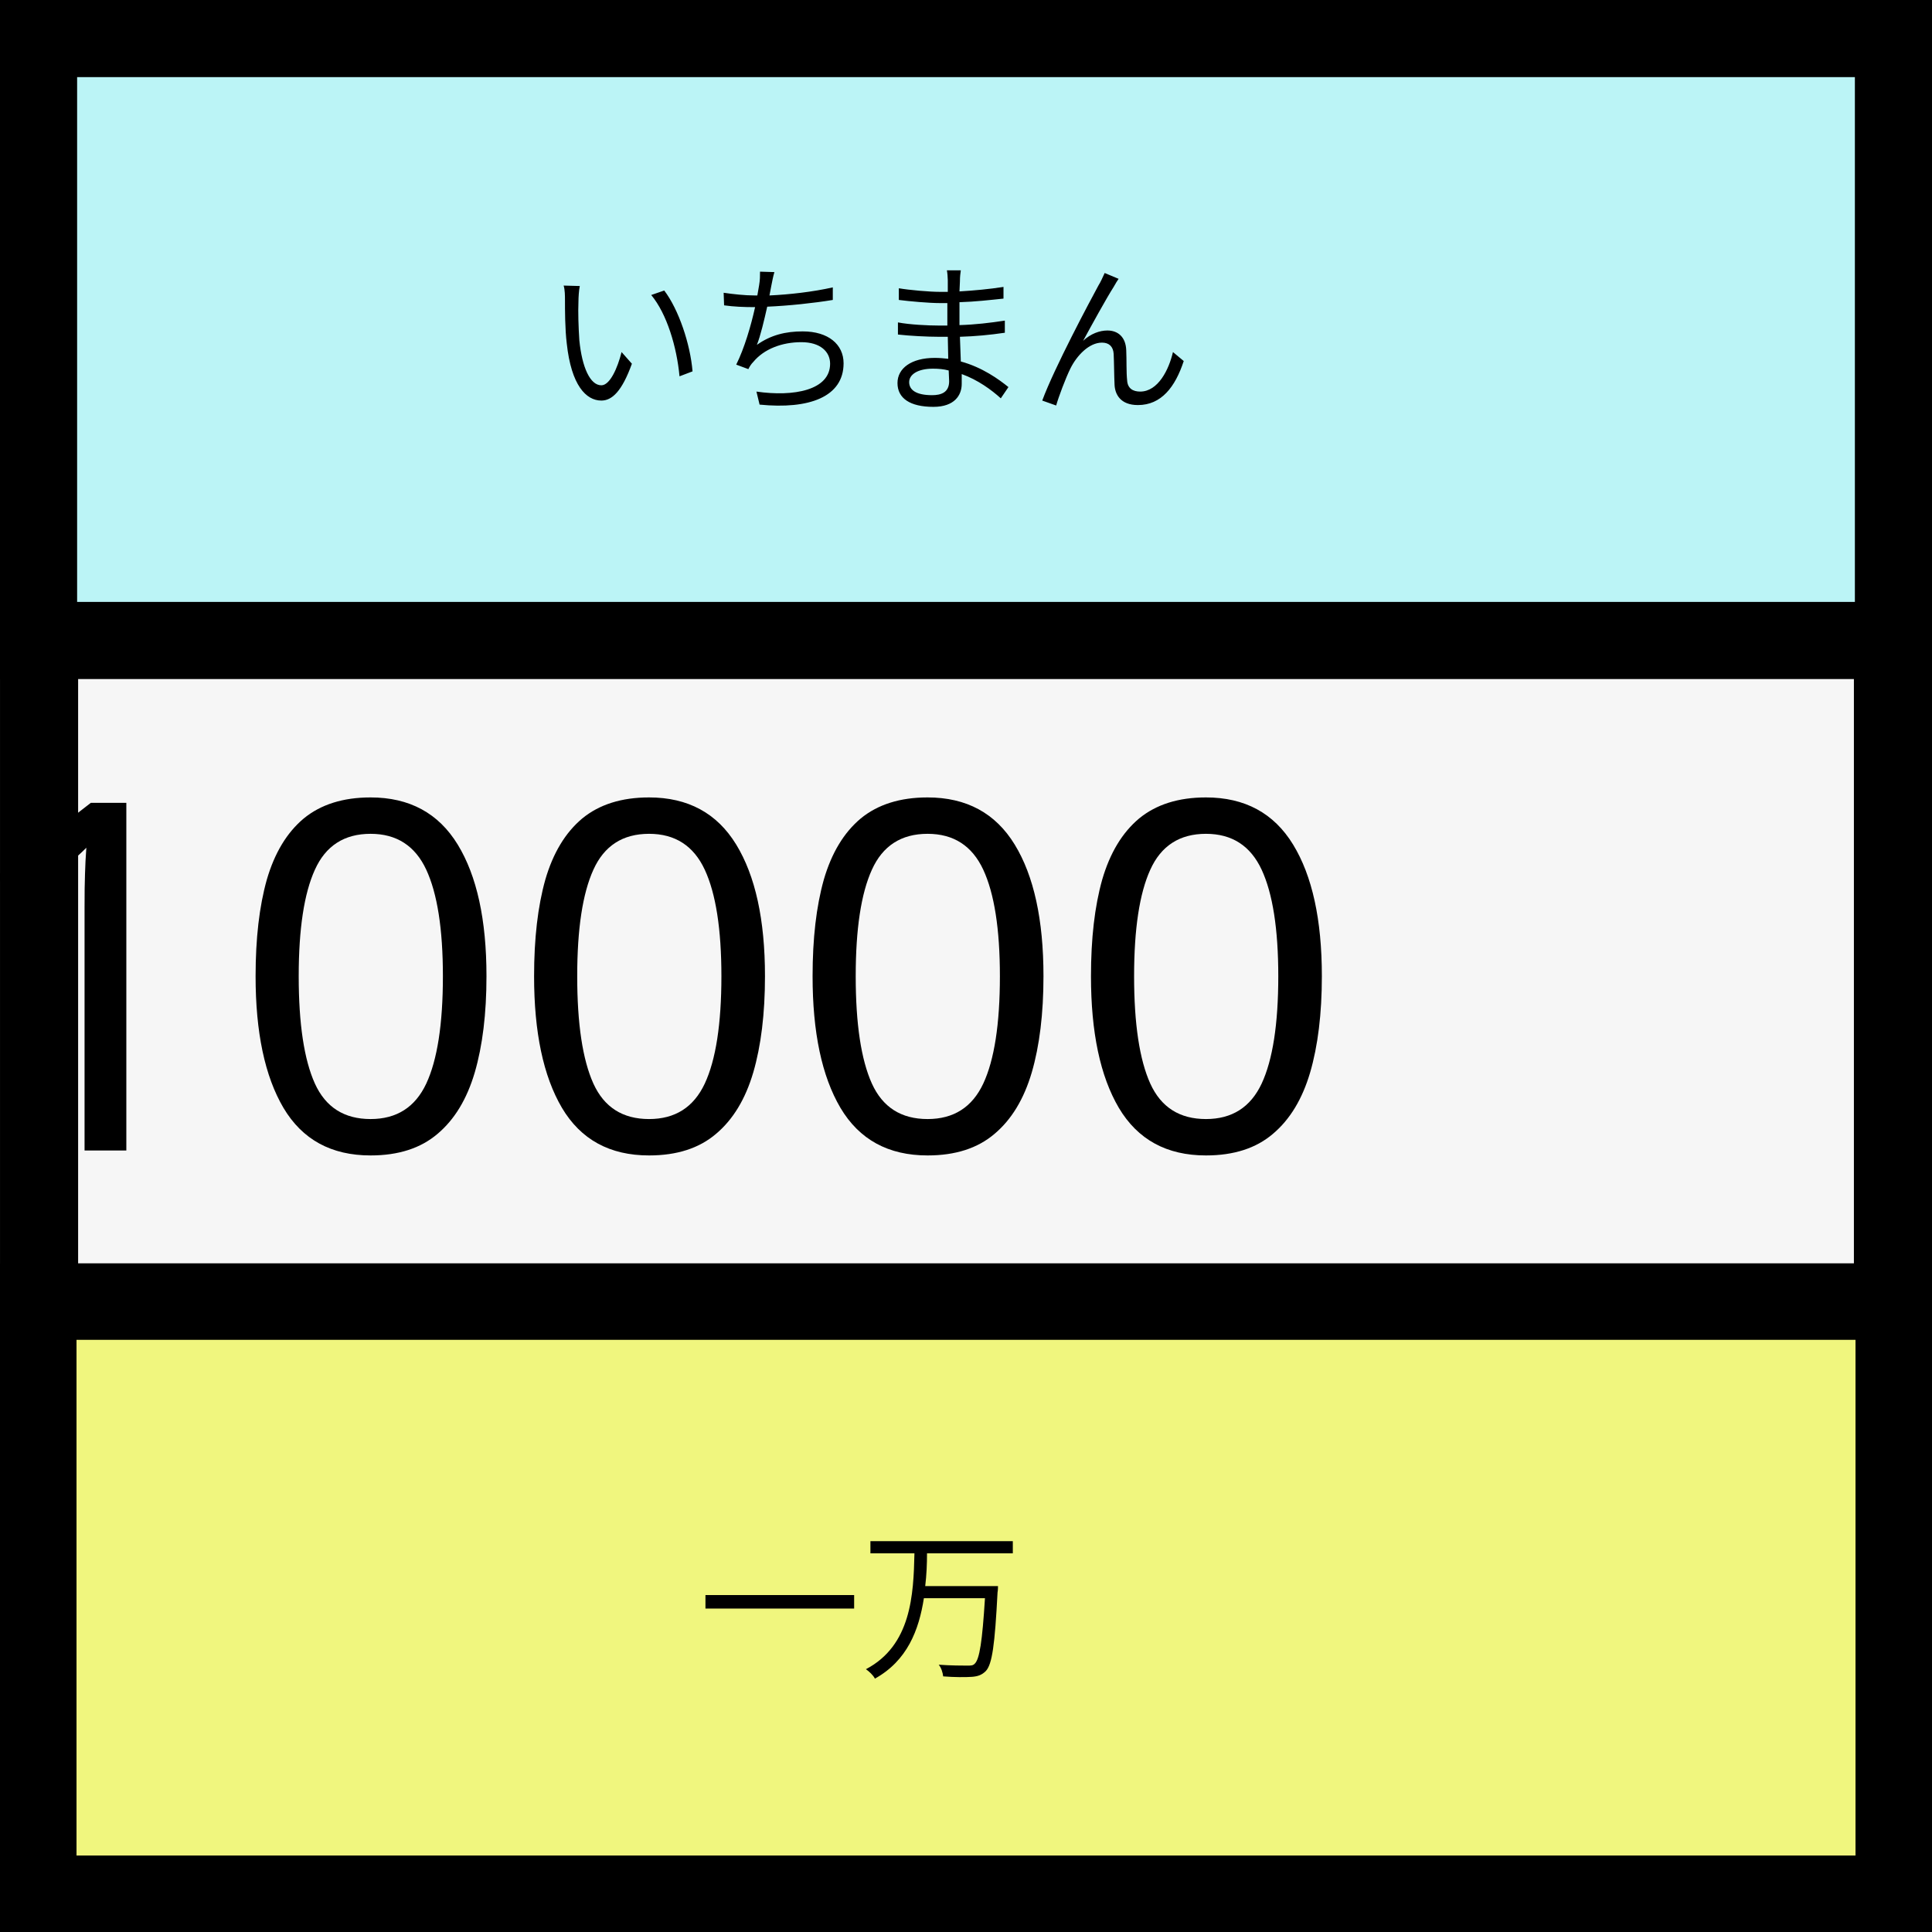
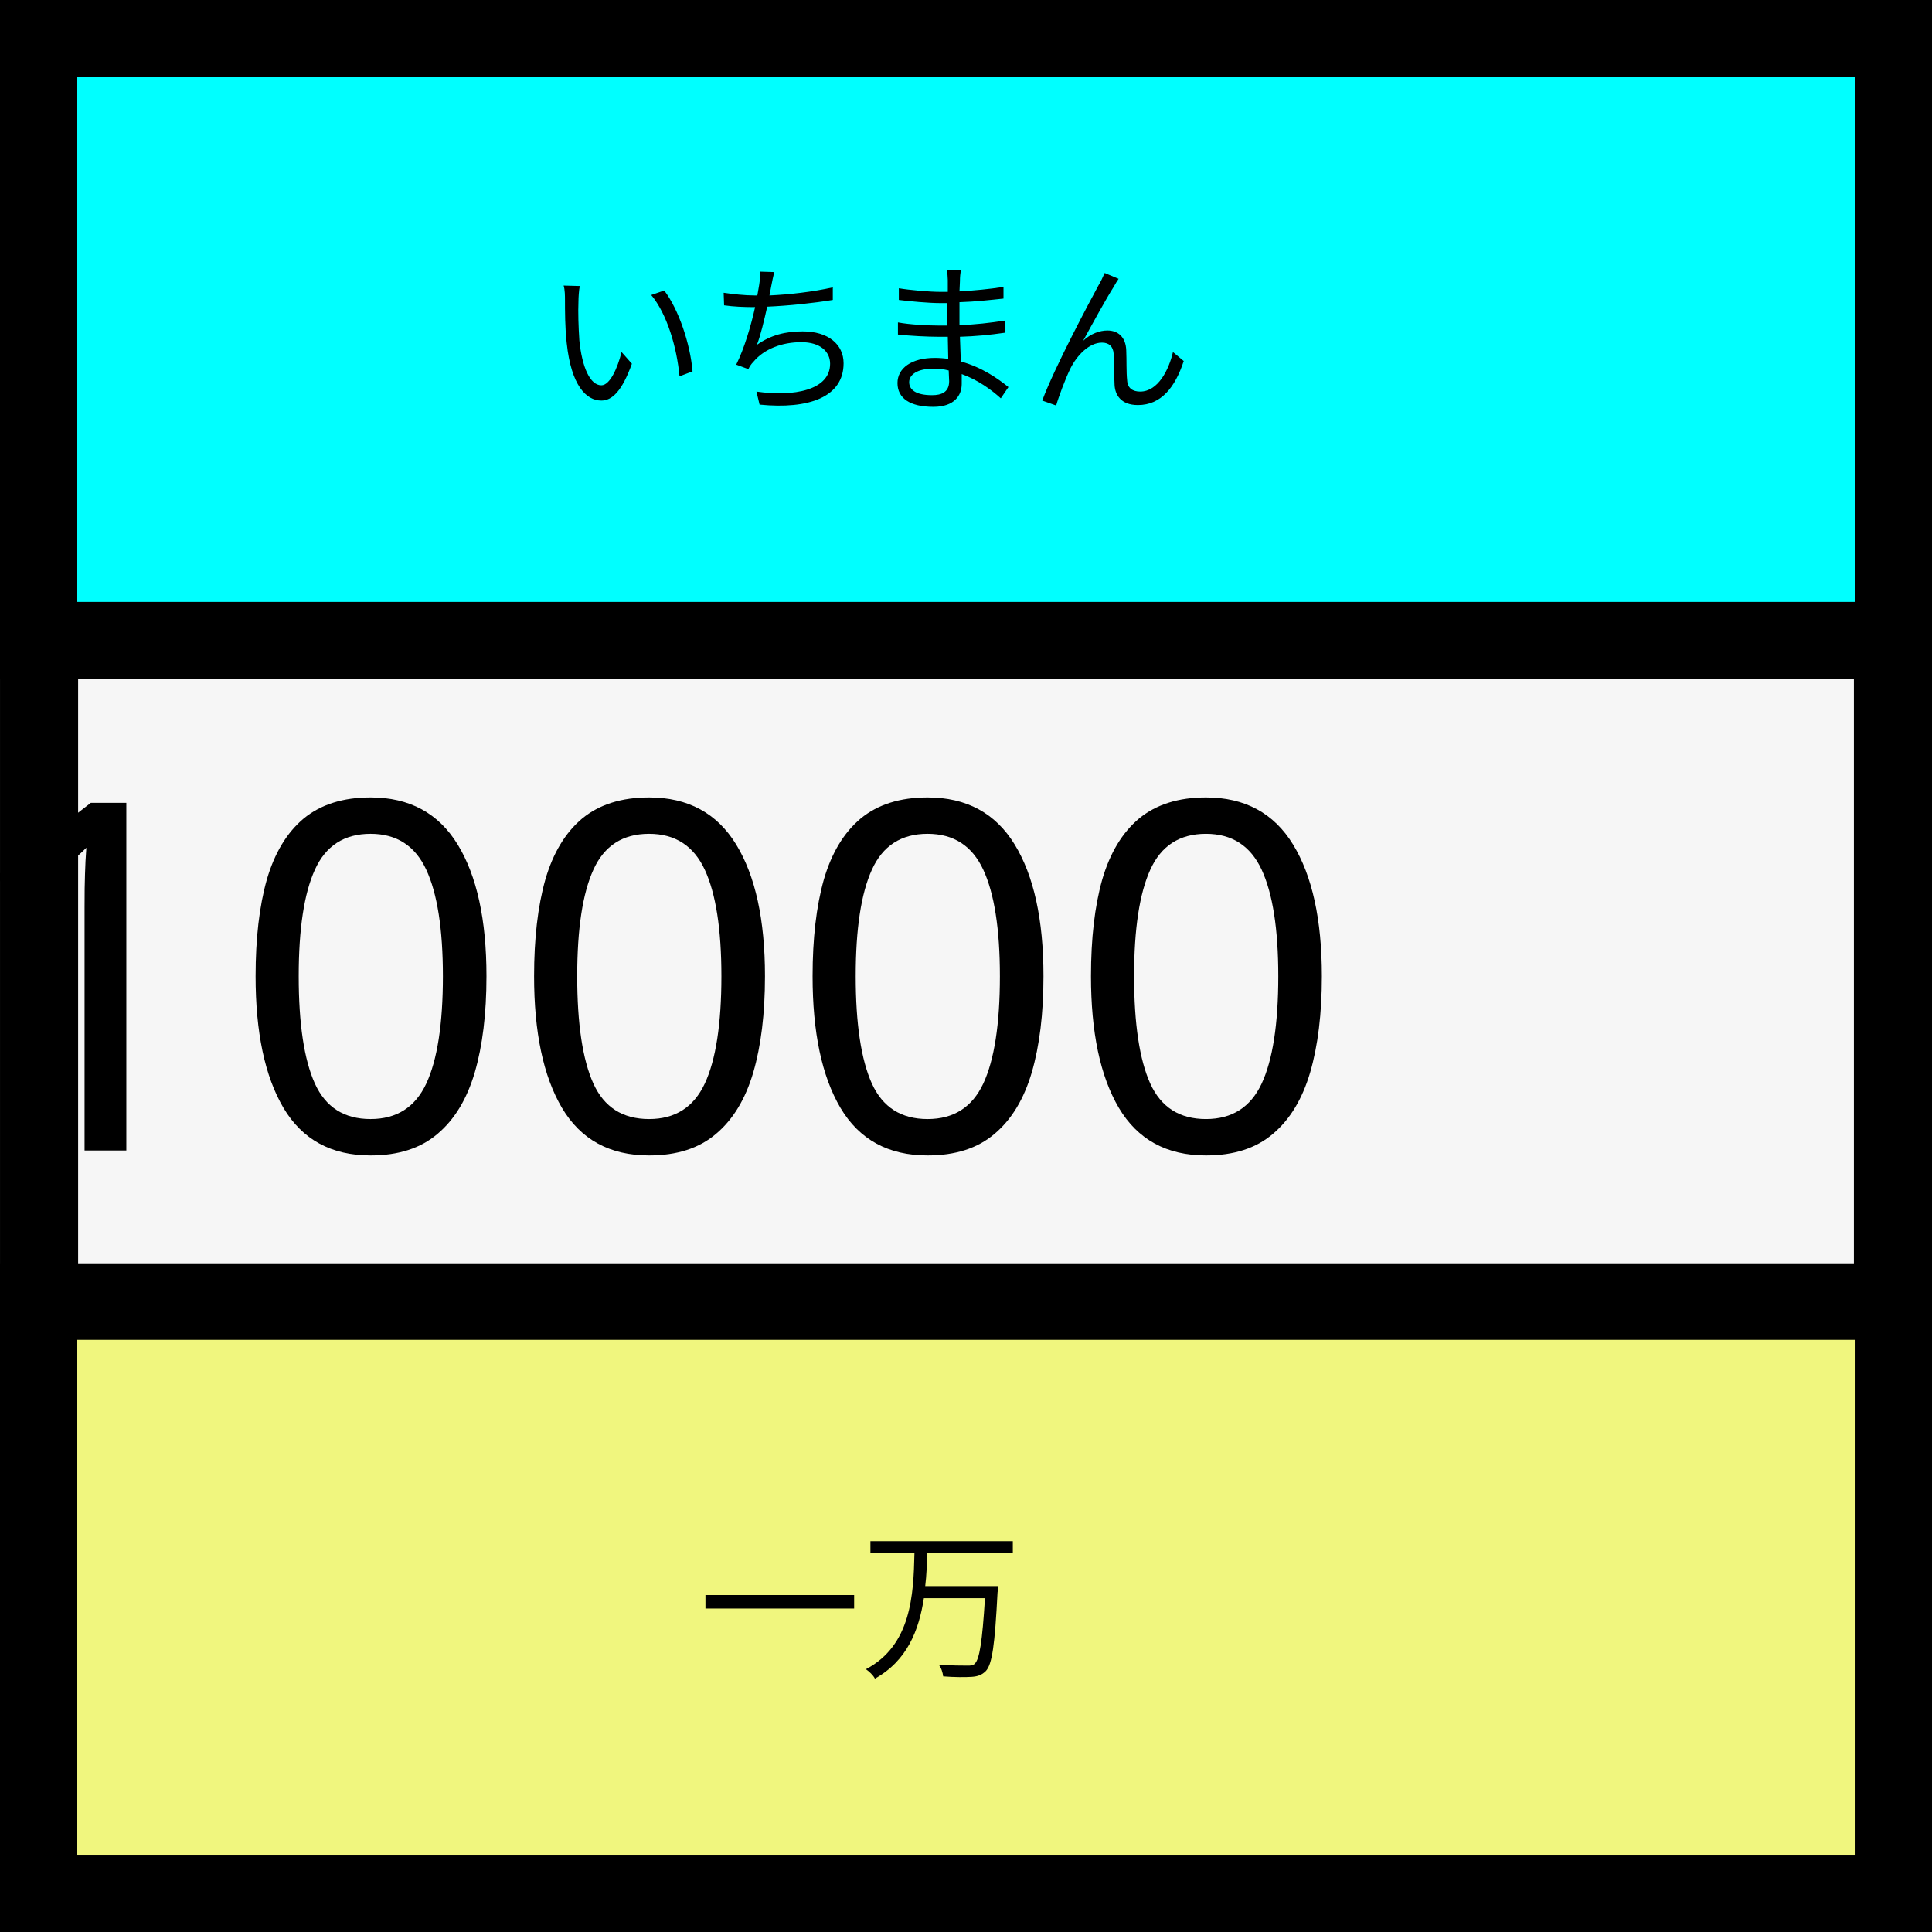
<svg xmlns="http://www.w3.org/2000/svg" width="254" height="254" viewBox="0 0 67.204 67.204" version="1.1" id="svg1">
  <defs id="defs1" />
  <g id="layer1">
    <rect style="fill:#f6f6f6;stroke:#000000;stroke-width:2.717;paint-order:fill markers stroke;stroke-dasharray:none" id="rect1" width="64.487" height="64.487" x="1.359" y="1.359" />
-     <rect style="fill:#bbf4f6;fill-opacity:1;stroke:#000000;stroke-width:2.683;stroke-dasharray:none;paint-order:fill markers stroke" id="rect1-3" width="64.522" height="20.938" x="1.341" y="1.341" />
+     <rect style="fill:#00ffff;fill-opacity:1;stroke:#000000;stroke-width:2.683;stroke-dasharray:none;paint-order:fill markers stroke" id="rect1-3" width="64.522" height="20.938" x="1.341" y="1.341" />
    <rect style="fill:#f0f67e;fill-opacity:1;stroke:#000000;stroke-width:2.661;stroke-dasharray:none;paint-order:fill markers stroke" id="rect1-3-2" width="64.543" height="20.599" x="1.331" y="45.275" />
    <text xml:space="preserve" style="font-size:16.933px;line-height:1.25;font-family:sans-serif;text-align:center;letter-spacing:0px;word-spacing:0px;text-anchor:middle;stroke-width:0.265" x="33.598" y="40.018" id="text1">
-       <tspan id="tspan1" style="font-style:normal;font-variant:normal;font-weight:normal;font-stretch:normal;font-size:16.933px;font-family:'BIZ UDPゴシック';-inkscape-font-specification:'BIZ UDPゴシック';text-align:center;text-anchor:middle;stroke-width:0.265" x="33.598" y="40.018">10000</tspan>
+       <tspan id="tspan1" style="font-style:normal;font-variant:normal;font-weight:normal;font-stretch:normal;font-size:16.933px;font-family:'モトヤ教科書3等幅';-inkscape-font-specification:'モトヤ教科書3等幅';text-align:center;text-anchor:middle;stroke-width:0.265" x="33.598" y="40.018">10000</tspan>
    </text>
    <text xml:space="preserve" style="font-size:5.644px;line-height:1.25;font-family:sans-serif;text-align:center;letter-spacing:0px;word-spacing:0px;text-anchor:middle;stroke-width:0.265" x="33.86" y="13.885" id="text1-0">
      <tspan id="tspan1-4" style="font-style:normal;font-variant:normal;font-weight:normal;font-stretch:normal;font-size:5.644px;font-family:'BIZ UDPゴシック';-inkscape-font-specification:'BIZ UDPゴシック';text-align:center;text-anchor:middle;stroke-width:0.265" x="33.86" y="13.885">いちまん</tspan>
    </text>
    <text xml:space="preserve" style="font-size:5.644px;line-height:1.25;font-family:sans-serif;text-align:center;letter-spacing:0px;word-spacing:0px;text-anchor:middle;stroke-width:0.265" x="33.602" y="57.923" id="text1-0-2">
      <tspan id="tspan1-4-3" style="font-style:normal;font-variant:normal;font-weight:normal;font-stretch:normal;font-size:5.644px;font-family:'BIZ UDPゴシック';-inkscape-font-specification:'BIZ UDPゴシック';text-align:center;text-anchor:middle;stroke-width:0.265" x="33.602" y="57.923">一万</tspan>
    </text>
  </g>
</svg>
